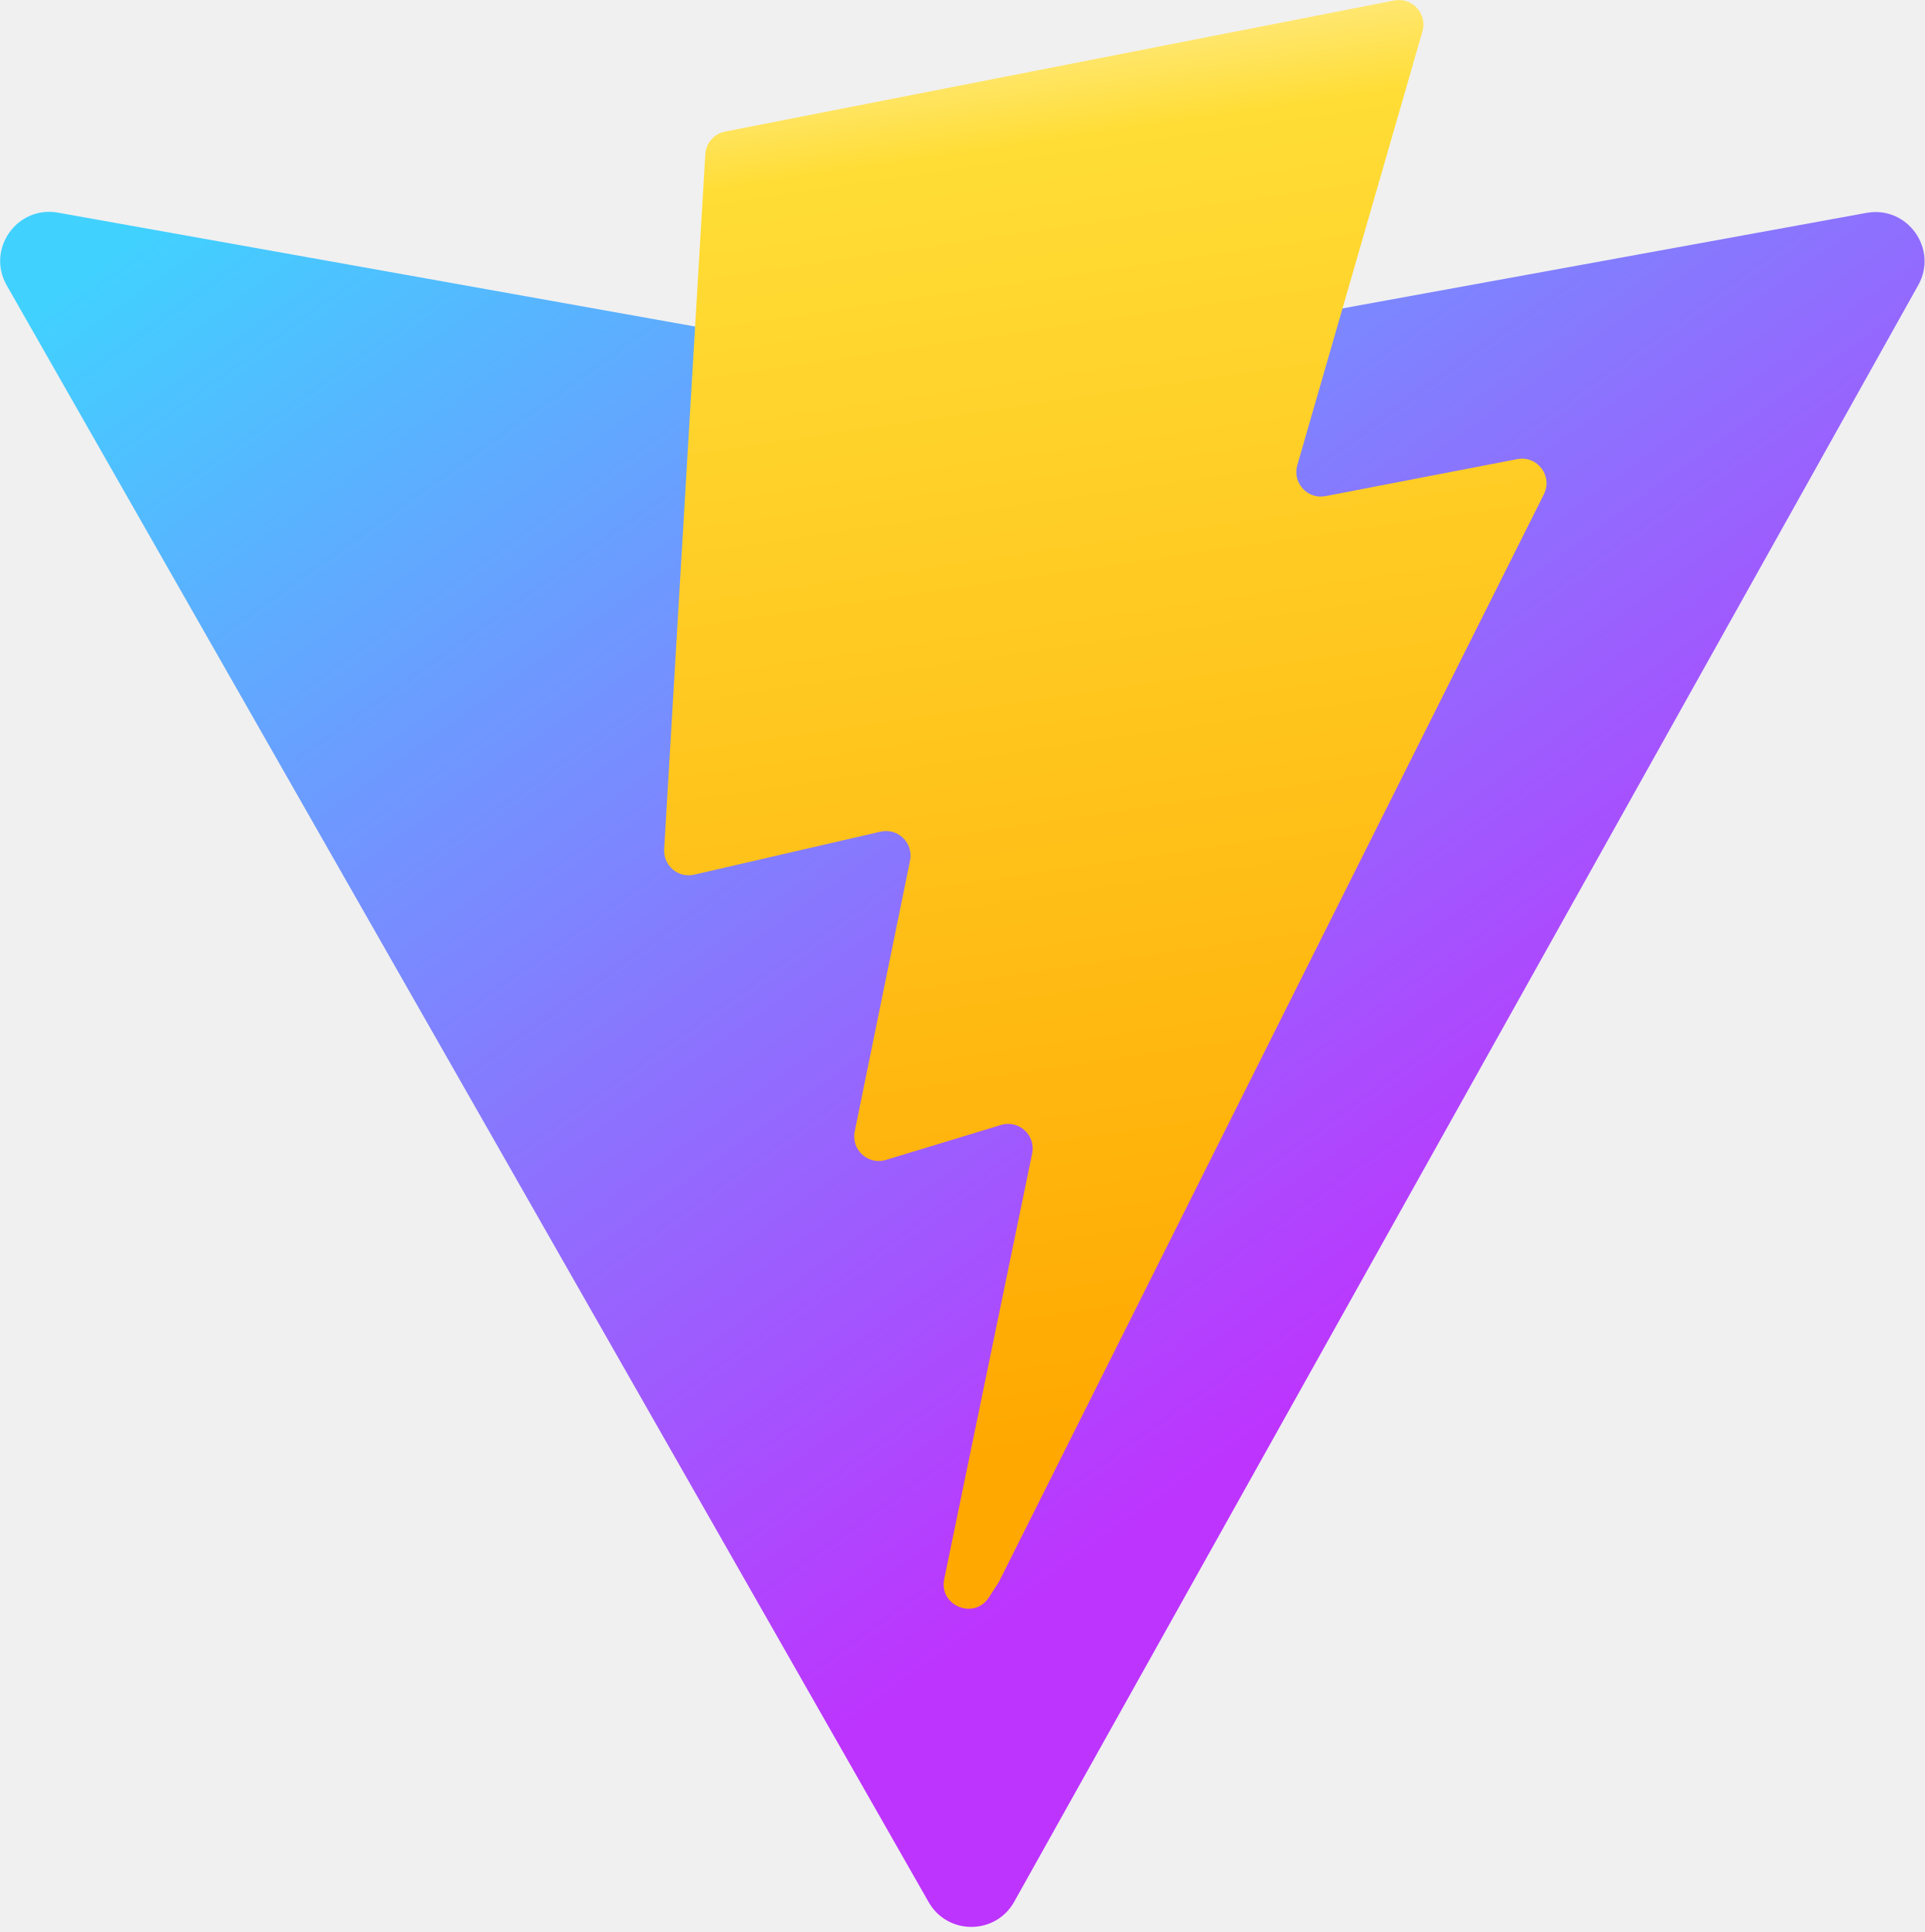
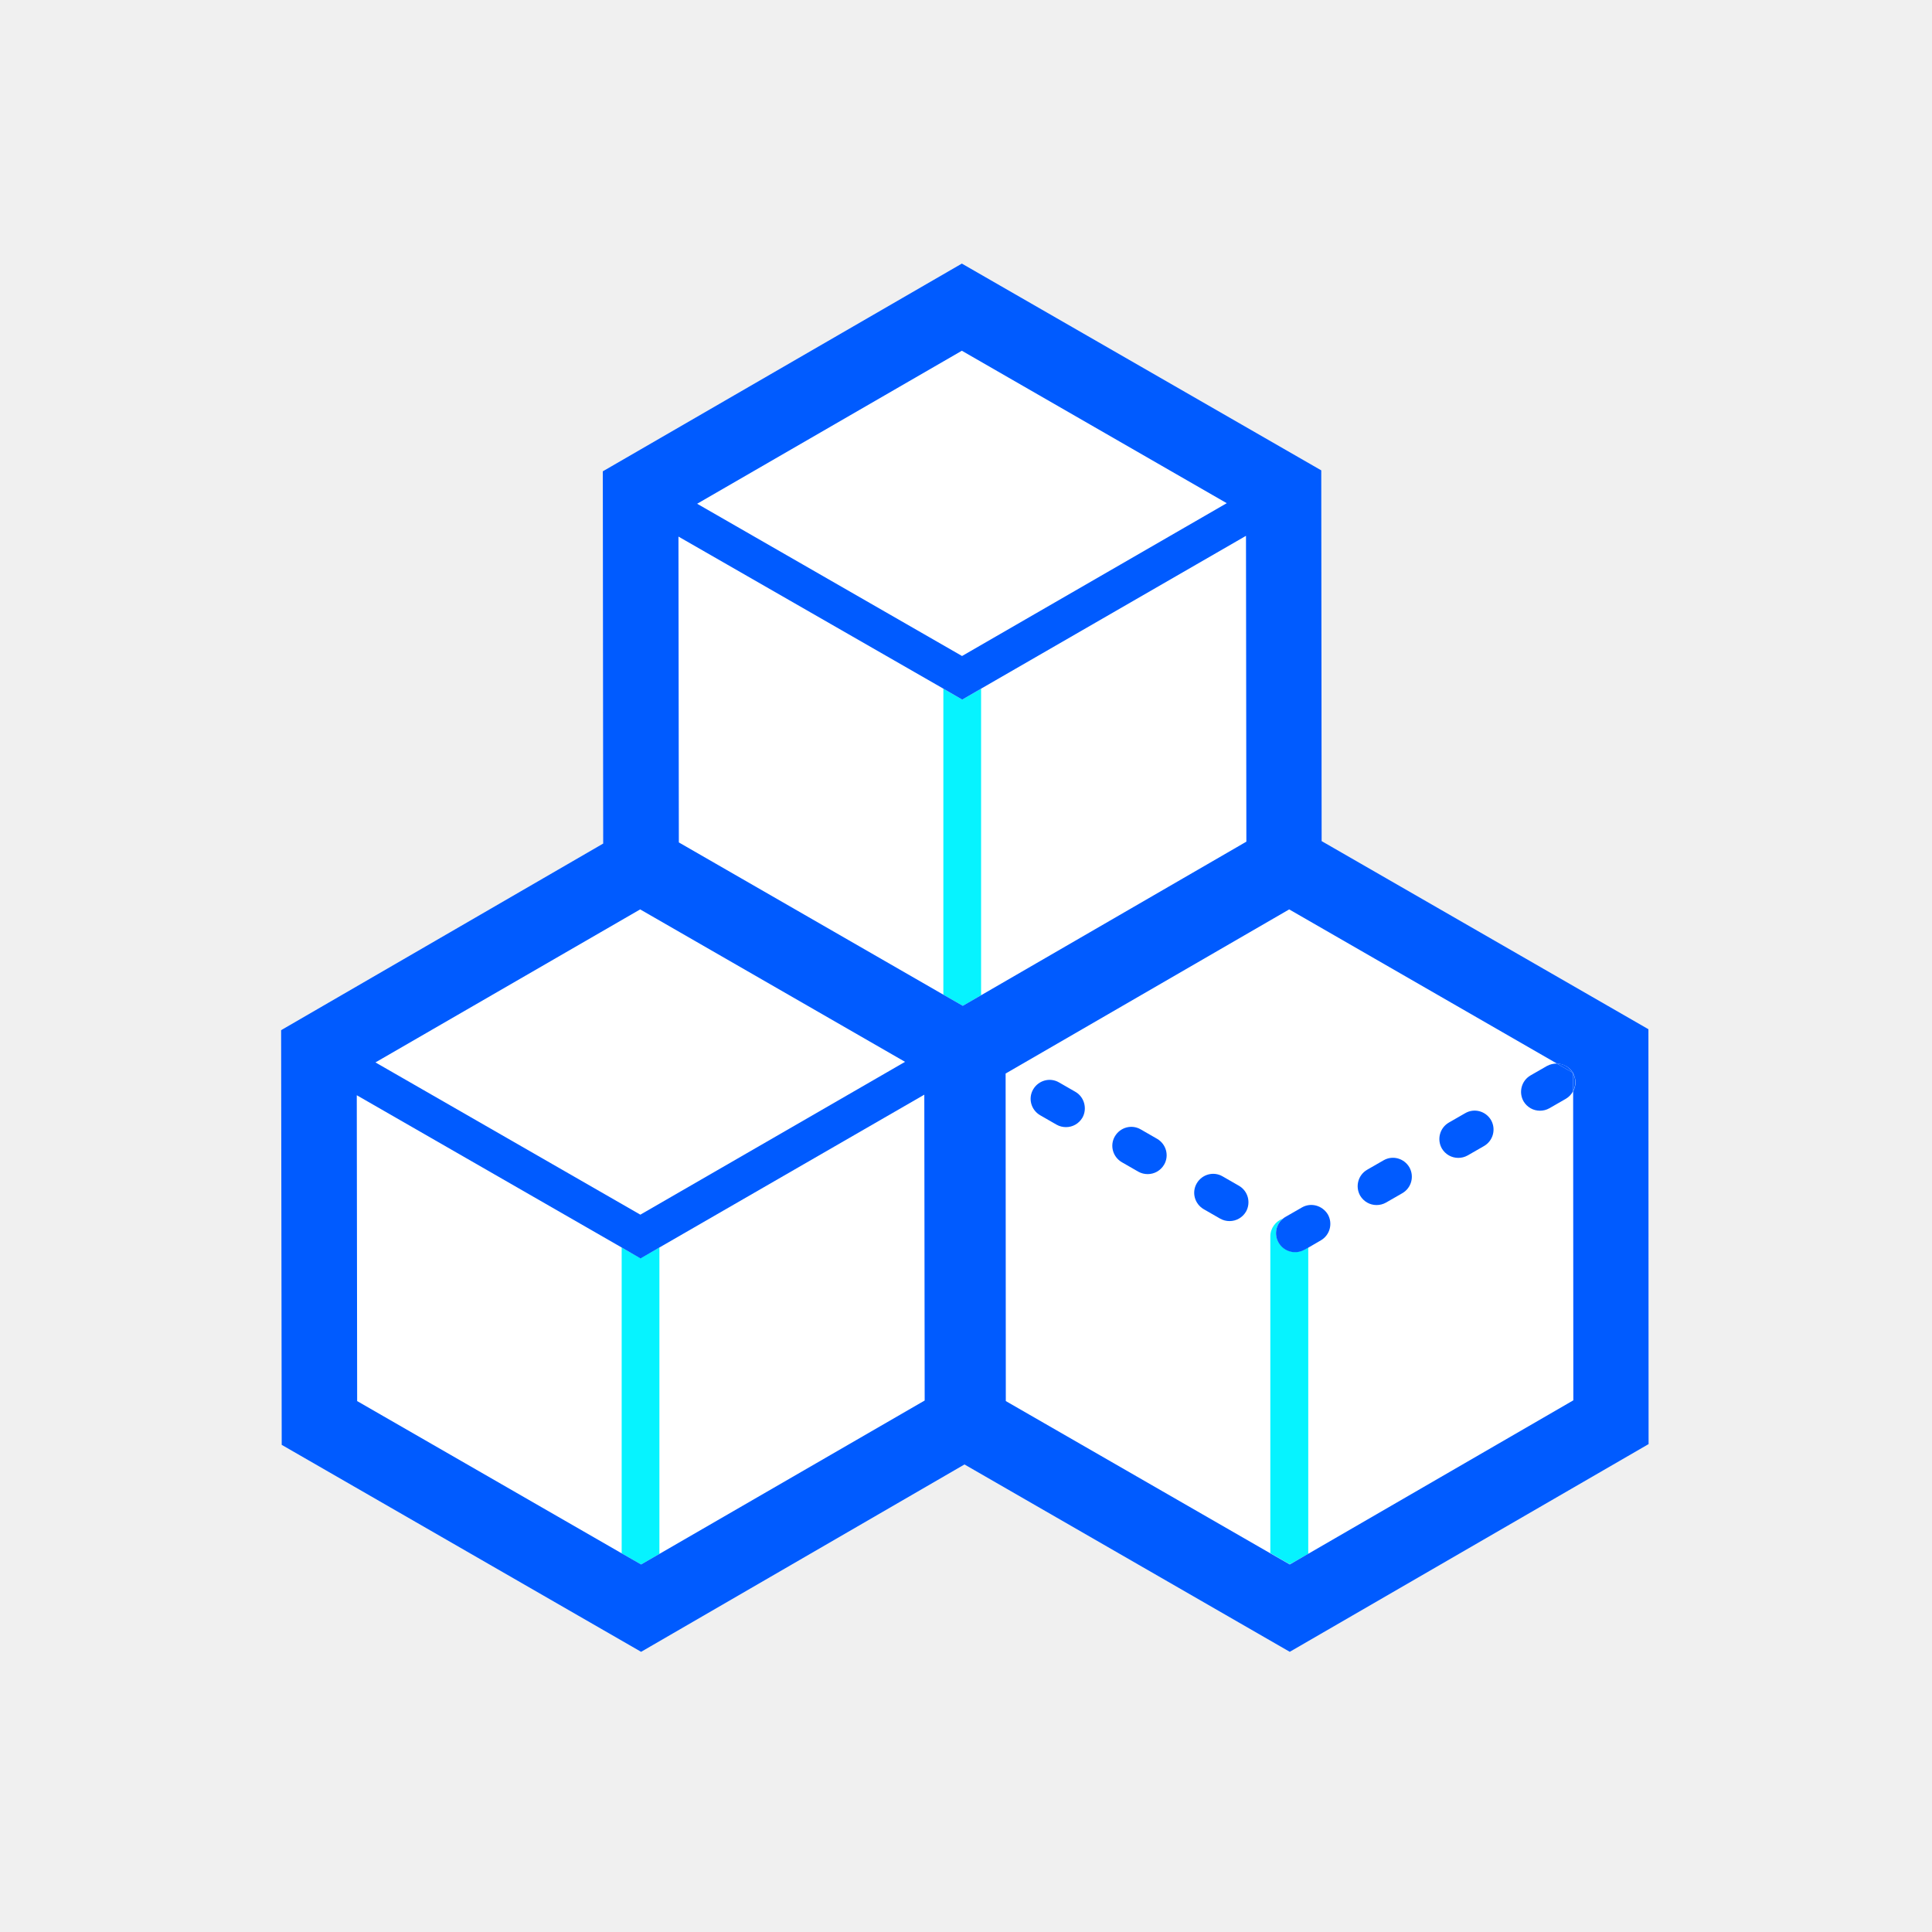
- <svg xmlns="http://www.w3.org/2000/svg" aria-hidden="true" role="img" class="iconify iconify--logos" width="31.88" height="32" preserveAspectRatio="xMidYMid meet" viewBox="0 0 256 257">
-   <defs>
-     <linearGradient id="IconifyId1813088fe1fbc01fb466" x1="-.828%" x2="57.636%" y1="7.652%" y2="78.411%">
-       <stop offset="0%" stop-color="#41D1FF" />
-       <stop offset="100%" stop-color="#BD34FE" />
-     </linearGradient>
-     <linearGradient id="IconifyId1813088fe1fbc01fb467" x1="43.376%" x2="50.316%" y1="2.242%" y2="89.03%">
-       <stop offset="0%" stop-color="#FFEA83" />
-       <stop offset="8.333%" stop-color="#FFDD35" />
-       <stop offset="100%" stop-color="#FFA800" />
-     </linearGradient>
-   </defs>
-   <path fill="url(#IconifyId1813088fe1fbc01fb466)" d="M255.153 37.938L134.897 252.976c-2.483 4.44-8.862 4.466-11.382.048L.875 37.958c-2.746-4.814 1.371-10.646 6.827-9.67l120.385 21.517a6.537 6.537 0 0 0 2.322-.004l117.867-21.483c5.438-.991 9.574 4.796 6.877 9.62Z" />
-   <path fill="url(#IconifyId1813088fe1fbc01fb467)" d="M185.432.063L96.44 17.501a3.268 3.268 0 0 0-2.634 3.014l-5.474 92.456a3.268 3.268 0 0 0 3.997 3.378l24.777-5.718c2.318-.535 4.413 1.507 3.936 3.838l-7.361 36.047c-.495 2.426 1.782 4.5 4.151 3.78l15.304-4.649c2.372-.72 4.652 1.36 4.15 3.788l-11.698 56.621c-.732 3.542 3.979 5.473 5.943 2.437l1.313-2.028l72.516-144.72c1.215-2.423-.88-5.186-3.54-4.672l-25.505 4.922c-2.396.462-4.435-1.77-3.759-4.114l16.646-57.705c.677-2.35-1.37-4.583-3.769-4.113Z" />
+ <svg xmlns="http://www.w3.org/2000/svg" width="800px" height="800px" viewBox="0 0 1024 1024" class="icon" version="1.1">
+   <path d="M509.8 139.7l190.5 109.6 0.2 196.5 173.2 99.7 0.2 219.8-190.2 110.1-172.4-99.2-171.5 99.2-190.5-109.6-0.2-219.9 170.7-98.8-0.3-197.3z" fill="#FFFFFF" />
+   <path d="M520 527.5V365l-10 5.8-10-5.8v162.2l10.3 5.9zM339.5 666.9l-10-5.7v162.1l10.3 5.9 9.7-5.6V661.2zM693.4 823.6V661.2l-2 1.1c-1.6 0.9-3.3 1.3-5 1.3-3.5 0-6.8-1.8-8.7-5-2.5-4.3-1.4-9.6 2.2-12.7-3.8 1.4-6.6 5.1-6.6 9.4v167.9l10.3 5.9 9.8-5.5z" fill="#06F3FF" />
+   <path d="M825.1 563.7l8.4 4.8c-1.9-3.1-5.1-4.8-8.4-4.8zM833.7 568.9v9.5c1.6-2.9 1.7-6.5 0-9.5zM656.7 628.5l-8.7-5c-4.8-2.8-10.9-1.1-13.7 3.7-2.8 4.8-1.1 10.9 3.7 13.7l8.7 5c1.6 0.9 3.3 1.3 5 1.3 3.5 0 6.8-1.8 8.7-5 2.7-4.8 1.1-10.9-3.7-13.7zM613.3 603.6l-8.7-5c-4.8-2.8-10.9-1.1-13.7 3.7-2.8 4.8-1.1 10.9 3.7 13.7l8.7 5c1.6 0.9 3.3 1.3 5 1.3 3.5 0 6.8-1.8 8.7-5 2.8-4.8 1.1-10.9-3.7-13.7z" fill="#005BFF" />
+   <path d="M833.6 568.7c0-0.1-0.1-0.1-0.1-0.2l-8.4-4.8c-1.8 0-3.5 0.4-5.2 1.3l-8.7 5c-4.8 2.8-6.4 8.9-3.7 13.7 1.9 3.2 5.2 5 8.7 5 1.7 0 3.4-0.4 5-1.3l8.7-5c1.7-1 2.9-2.3 3.8-3.9V569c0-0.2-0.1-0.3-0.1-0.3zM690 640l-8.7 5c-0.5 0.3-1 0.6-1.4 1-3.7 3.1-4.7 8.4-2.2 12.7 1.9 3.2 5.2 5 8.7 5 1.7 0 3.4-0.4 5-1.3l2-1.1 6.7-3.9c4.8-2.8 6.4-8.9 3.7-13.7-2.9-4.8-9-6.5-13.8-3.7zM570 578.7l-8.7-5c-4.8-2.8-10.9-1.1-13.7 3.7-2.8 4.8-1.1 10.9 3.7 13.7l8.7 5c1.6 0.9 3.3 1.3 5 1.3 3.5 0 6.8-1.8 8.7-5 2.7-4.8 1-11-3.7-13.7zM776.6 590l-8.7 5c-4.8 2.8-6.4 8.9-3.7 13.7 1.9 3.2 5.2 5 8.7 5 1.7 0 3.4-0.4 5-1.3l8.7-5c4.8-2.8 6.4-8.9 3.7-13.7-2.8-4.8-8.9-6.5-13.7-3.7zM733.3 615l-8.7 5c-4.8 2.8-6.4 8.9-3.7 13.7 1.9 3.2 5.2 5 8.7 5 1.7 0 3.4-0.4 5-1.3l8.7-5c4.8-2.8 6.4-8.9 3.7-13.7-2.8-4.8-8.9-6.5-13.7-3.7z" fill="#005BFF" />
+   <path d="M873.7 545.5l-173.2-99.7-0.2-196.5-190.5-109.6-190.3 110.1 0.2 197.3L149 546l0.3 219.8 190.5 109.7 171.4-99.3 172.4 99.3 190.2-110.1-0.1-219.9zM509.8 185.9l140.4 80.8-140.3 81L369.5 267l140.3-81.1zM339.3 482l140.4 80.8-140.3 81L199 563.1 339.3 482z m10.2 341.6l-9.7 5.6-10.3-5.9-140.2-80.7-0.2-162.1 140.4 80.7 10 5.8 10-5.8 140.4-81 0.2 162.1-140.6 81.3z m160.8-290.5l-10.3-5.9-140.2-80.7-0.2-162.1L500 365l10 5.8 10-5.8 140.4-81 0.2 162.1L520 527.5l-9.7 5.6z m323.6 209.1l-140.6 81.4-9.7 5.6-10.3-5.9-140.2-80.7L533 569l150.3-87 141.9 81.7c3.3 0.1 6.6 1.8 8.4 4.8l0.2 0.1v0.3c1.7 3.1 1.6 6.7 0 9.5l0.1 163.8z" fill="#005BFF" />
</svg>
